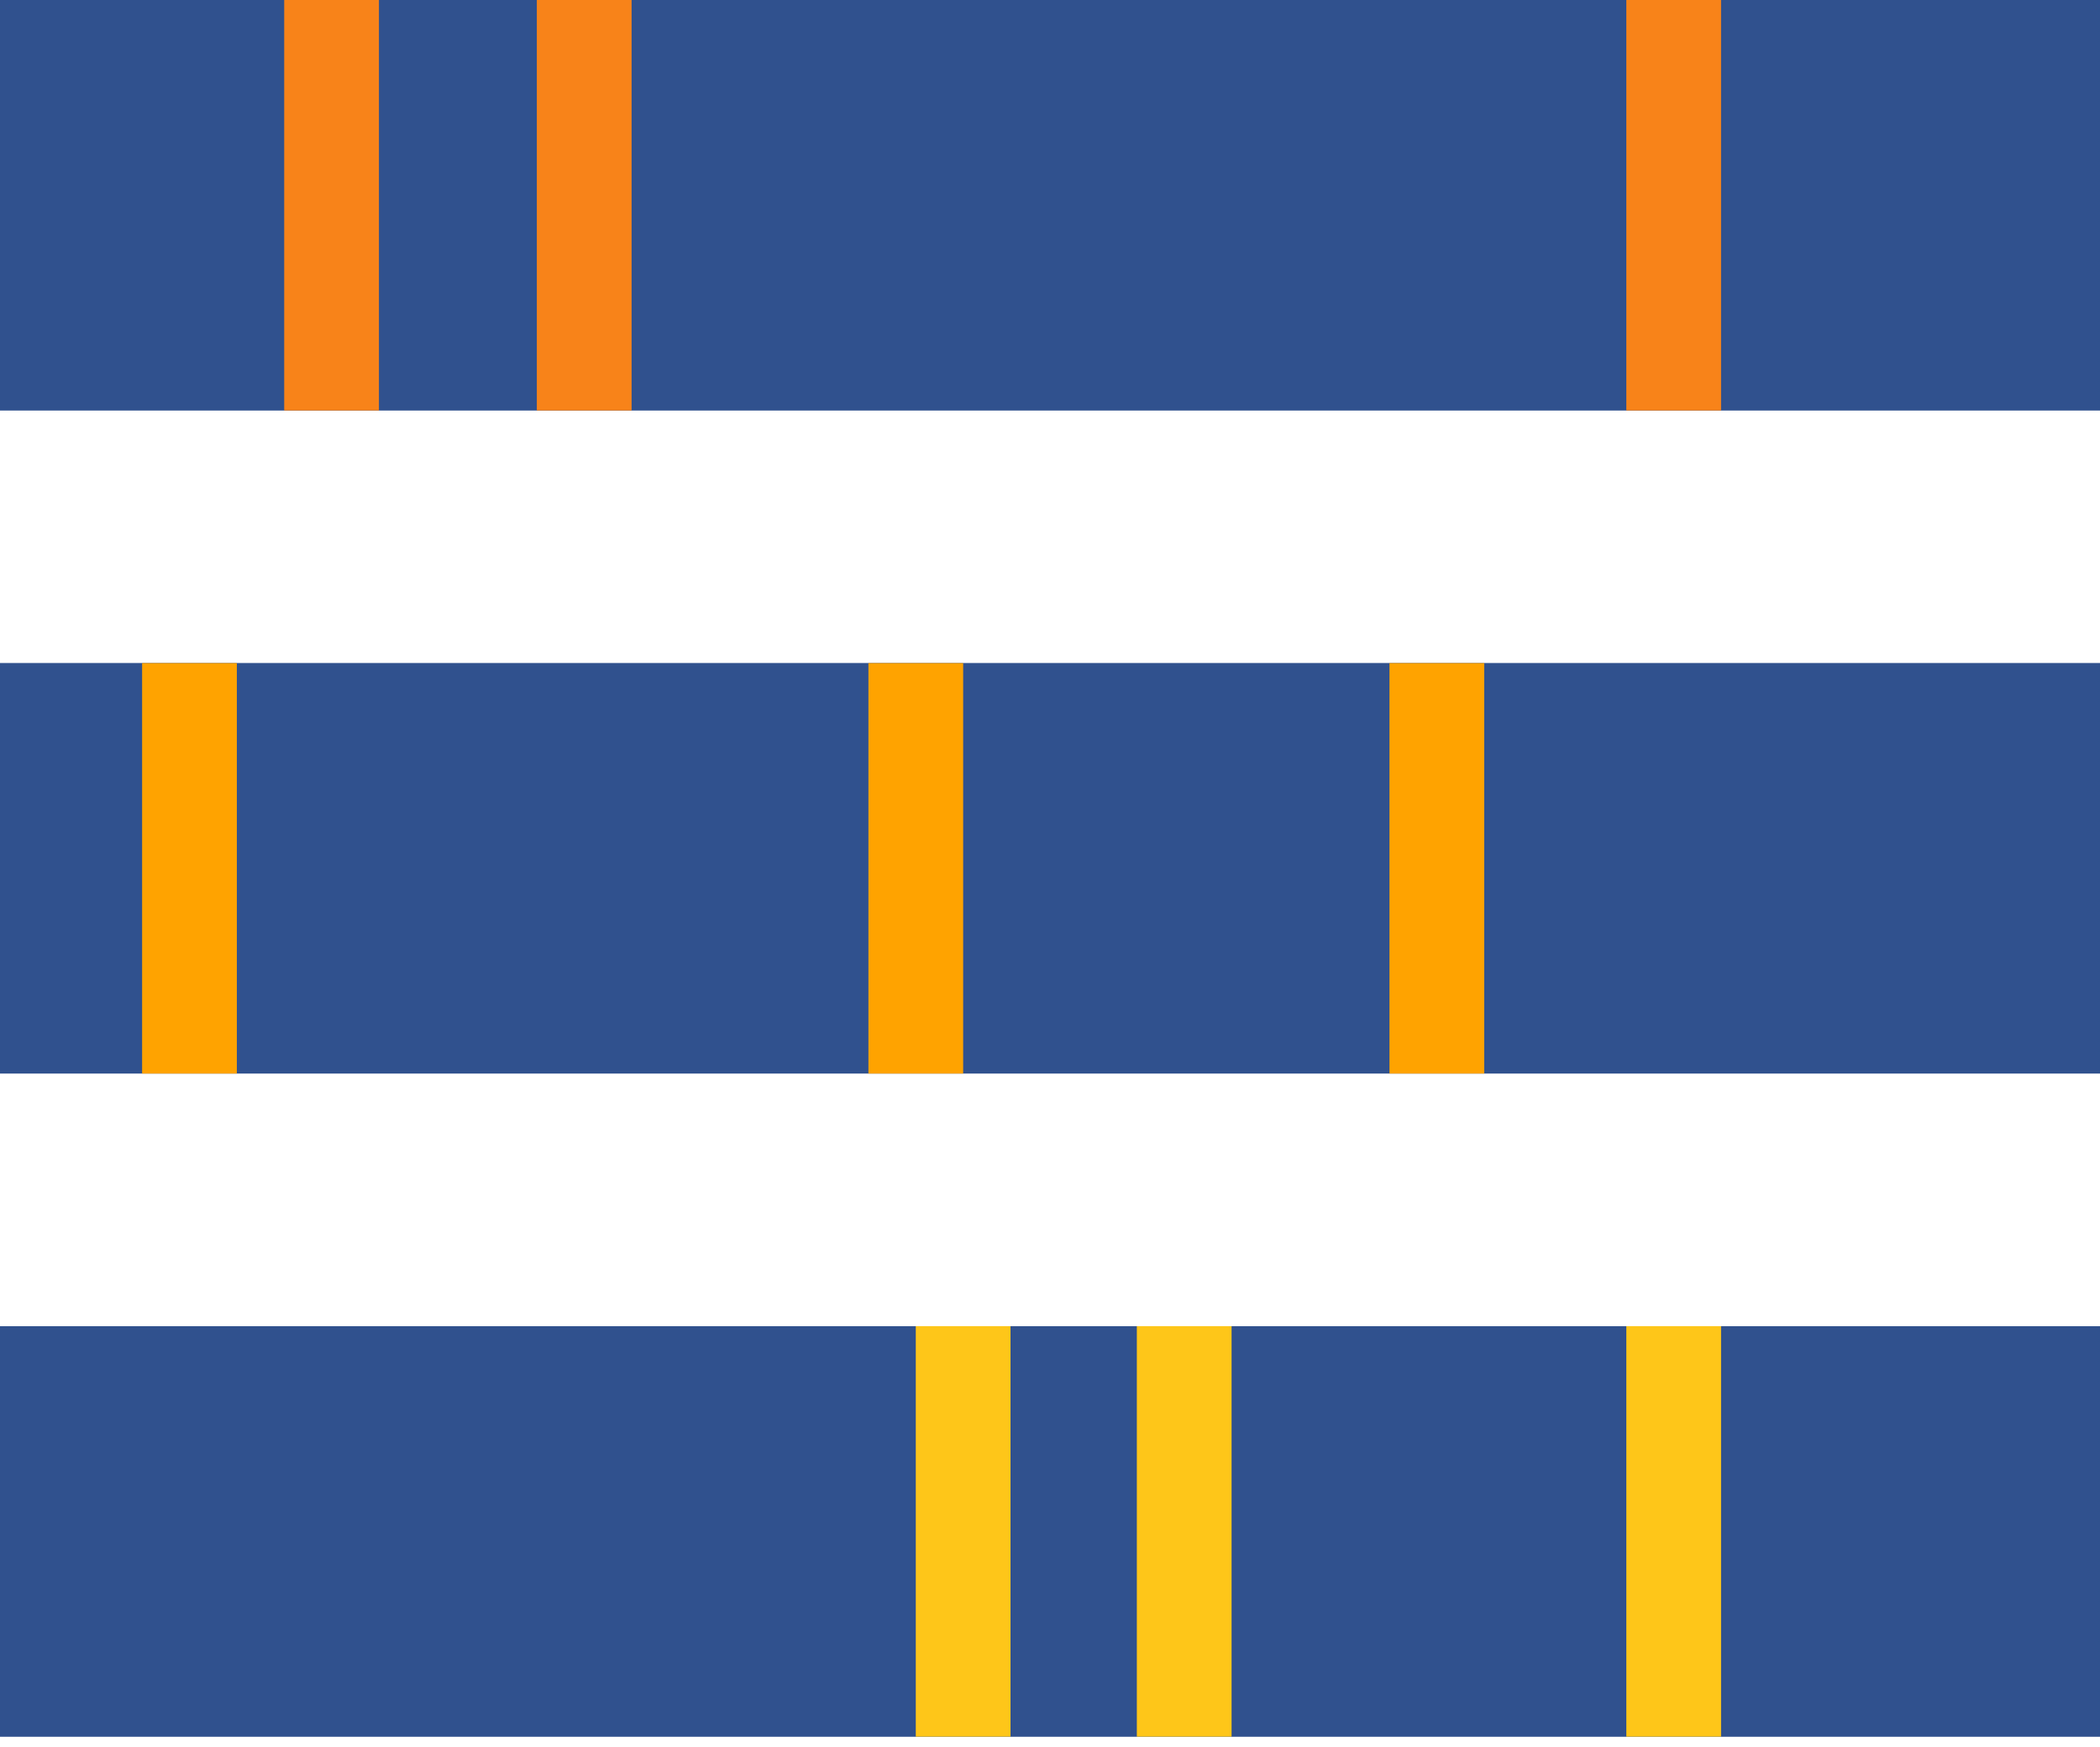
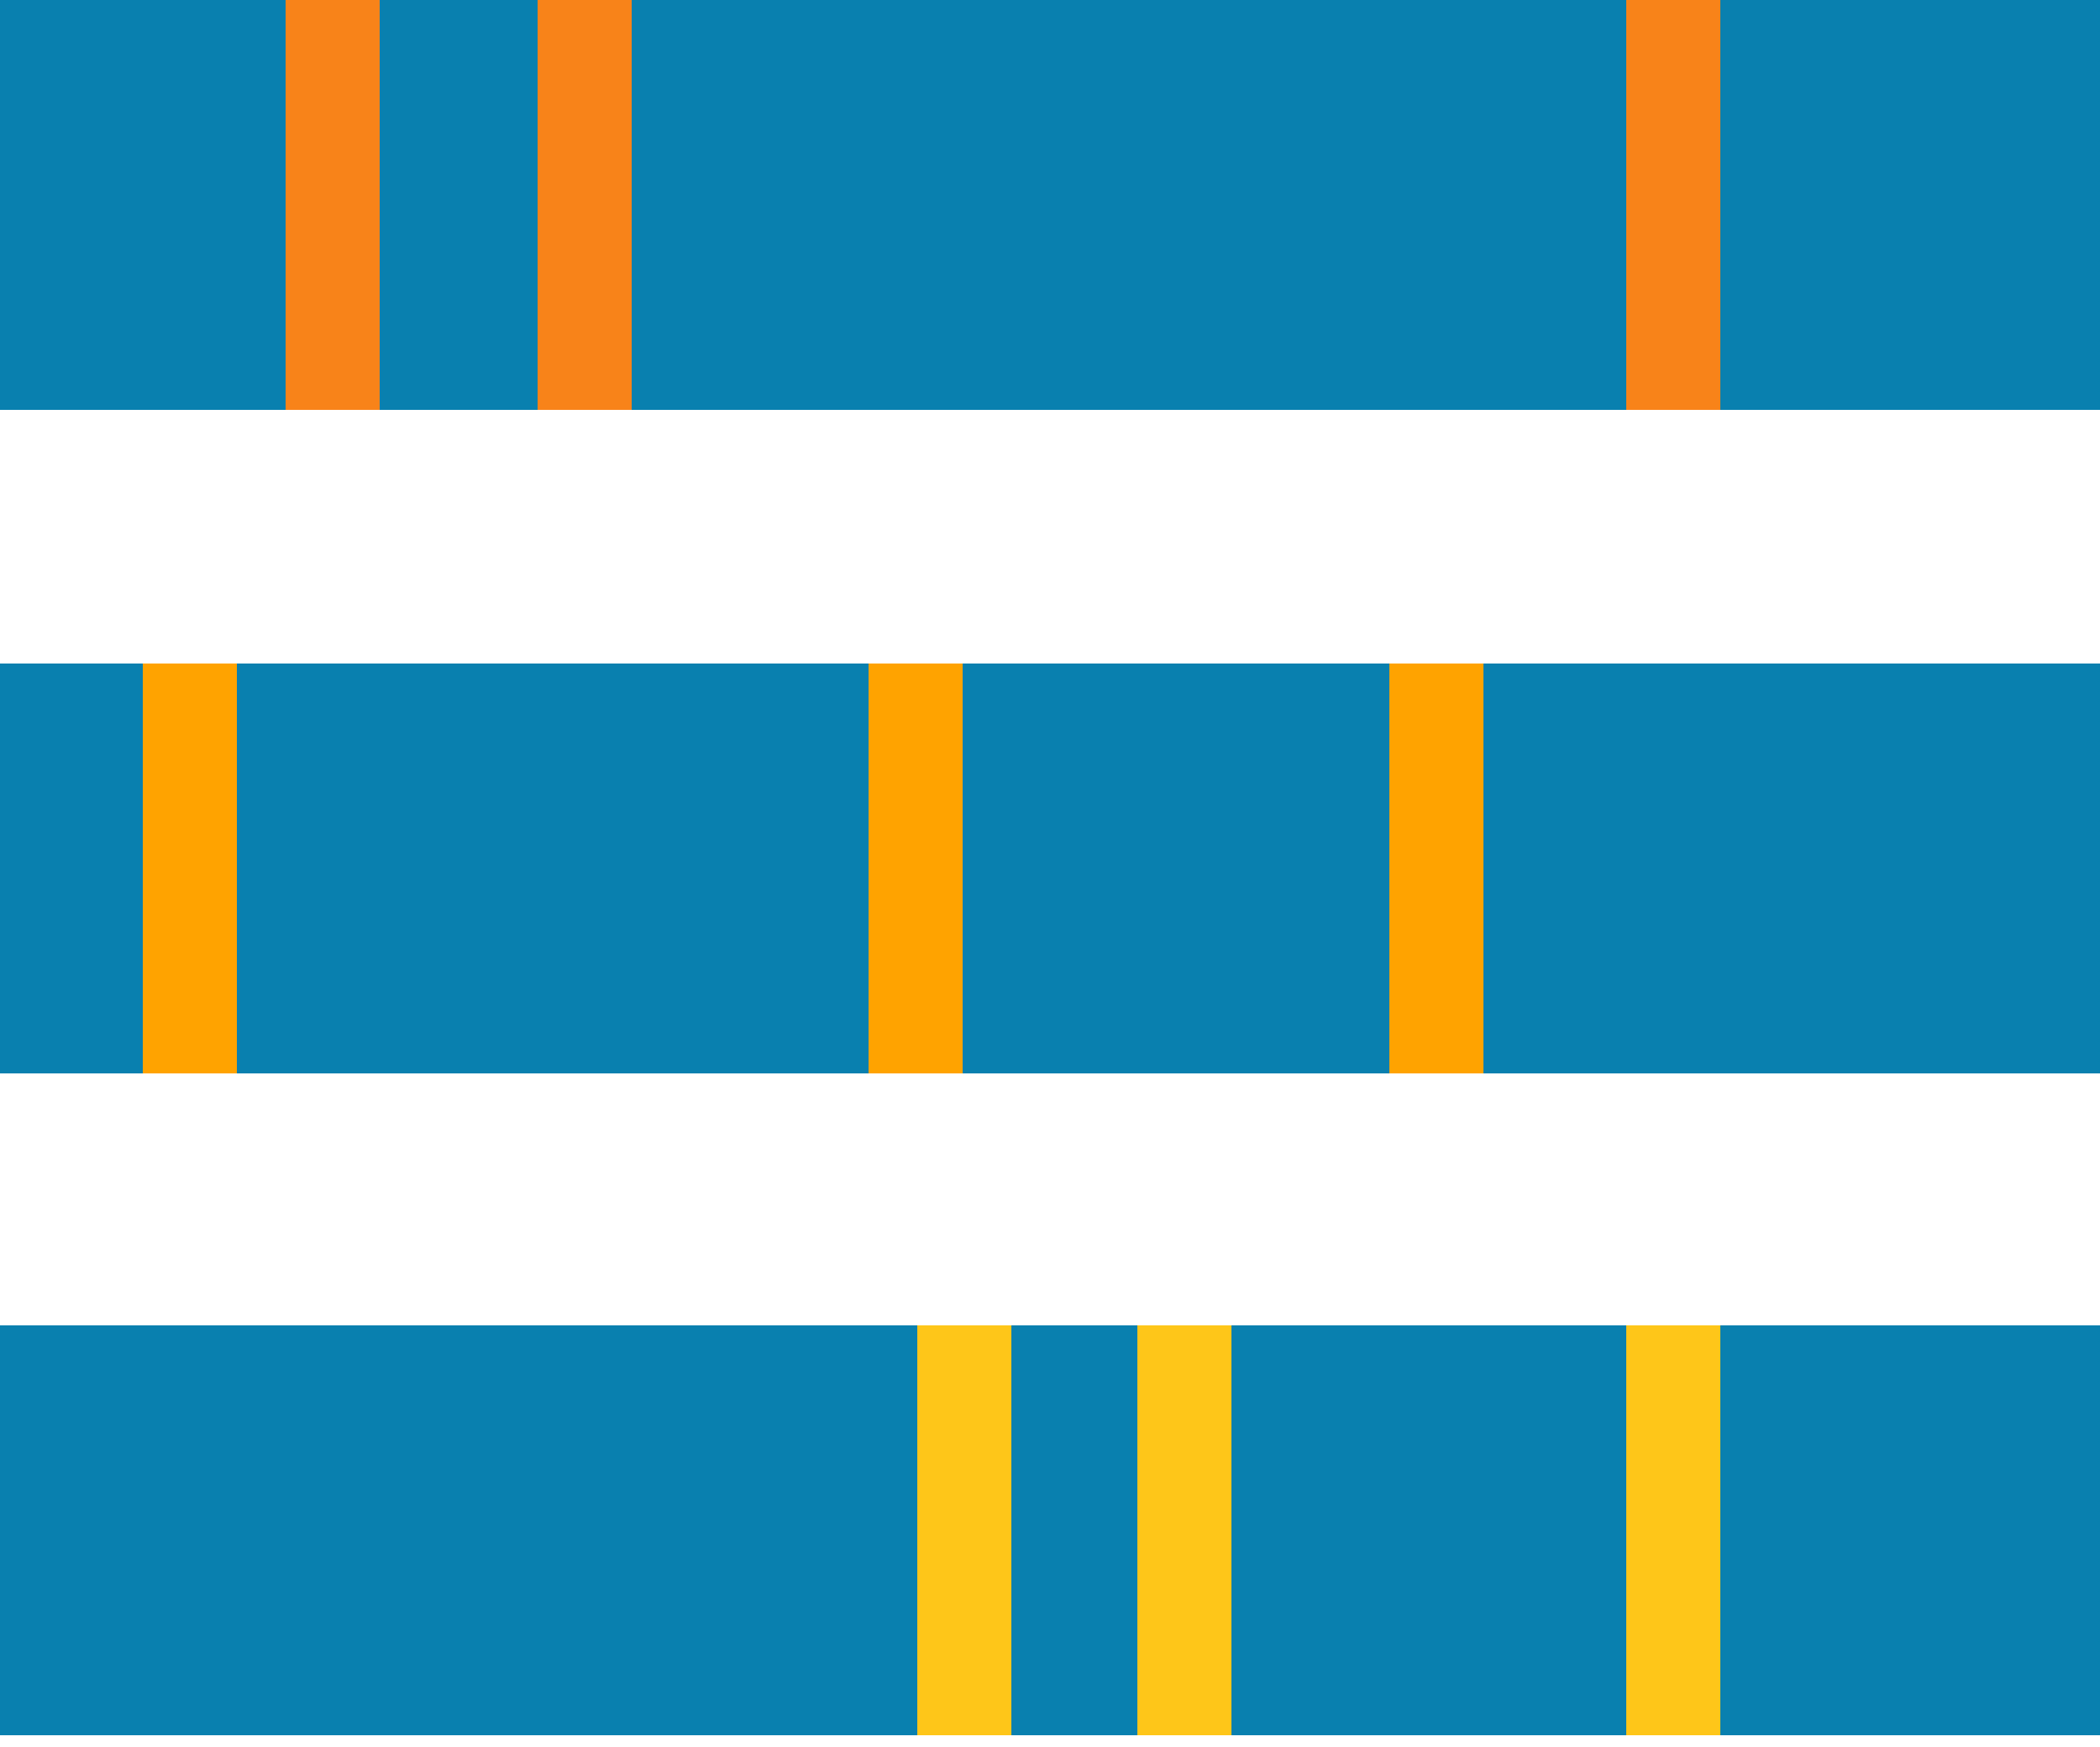
- <svg xmlns="http://www.w3.org/2000/svg" width="125" height="104" viewBox="0 0 125 104" fill="none">
-   <path d="M125 39.47H0V63.91H125V39.47Z" fill="#30518E" />
-   <path d="M125 0H0V24.44H125V0Z" fill="#30518E" />
-   <path d="M125 78.95H0V103.39H125V78.95Z" fill="#30518E" />
-   <path d="M22.556 0H16.917V24.436H22.556V0Z" fill="#F88319" />
-   <path d="M14.098 39.474H8.459V63.91H14.098V39.474Z" fill="#FFA300" />
-   <path d="M60.15 78.947H54.511V103.383H60.15V78.947Z" fill="#FEC619" />
-   <path d="M37.594 0H31.955V24.436H37.594V0Z" fill="#F88319" />
-   <path d="M57.331 39.474H51.692V63.91H57.331V39.474Z" fill="#FFA300" />
-   <path d="M73.308 78.947H67.669V103.383H73.308V78.947Z" fill="#FEC619" />
-   <path d="M102.444 0H96.805V24.436H102.444V0Z" fill="#F88319" />
-   <path d="M88.346 39.474H82.707V63.91H88.346V39.474Z" fill="#FFA300" />
-   <path d="M102.444 78.947H96.805V103.383H102.444V78.947Z" fill="#FEC619" />
+ <svg xmlns="http://www.w3.org/2000/svg" version="1.1" id="Layer_1" x="0px" y="0px" viewBox="0 0 125 104" style="enable-background:new 0 0 125 104;" xml:space="preserve">
+   <style type="text/css">
+ 	.st0{fill:#0980AF;}
+ 	.st1{fill:#F88319;}
+ 	.st2{fill:#FFA300;}
+ 	.st3{fill:#FEC619;}
+ </style>
+   <path class="st0" d="M125,39.5H0v24.4h125V39.5z" />
+   <path class="st0" d="M125,0H0v24.4h125V0z" />
+   <path class="st0" d="M125,78.9H0v24.4h125V78.9z" />
+   <path class="st1" d="M22.6,0h-5.6v24.4h5.6V0z" />
+   <path class="st2" d="M14.1,39.5H8.5v24.4h5.6V39.5z" />
+   <path class="st3" d="M60.2,78.9h-5.6v24.4h5.6V78.9z" />
+   <path class="st1" d="M37.6,0H32v24.4h5.6V0z" />
+   <path class="st2" d="M57.3,39.5h-5.6v24.4h5.6V39.5z" />
+   <path class="st3" d="M73.3,78.9h-5.6v24.4h5.6V78.9z" />
+   <path class="st1" d="M102.4,0h-5.6v24.4h5.6V0z" />
+   <path class="st2" d="M88.3,39.5h-5.6v24.4h5.6V39.5z" />
+   <path class="st3" d="M102.4,78.9h-5.6v24.4h5.6V78.9z" />
</svg>
